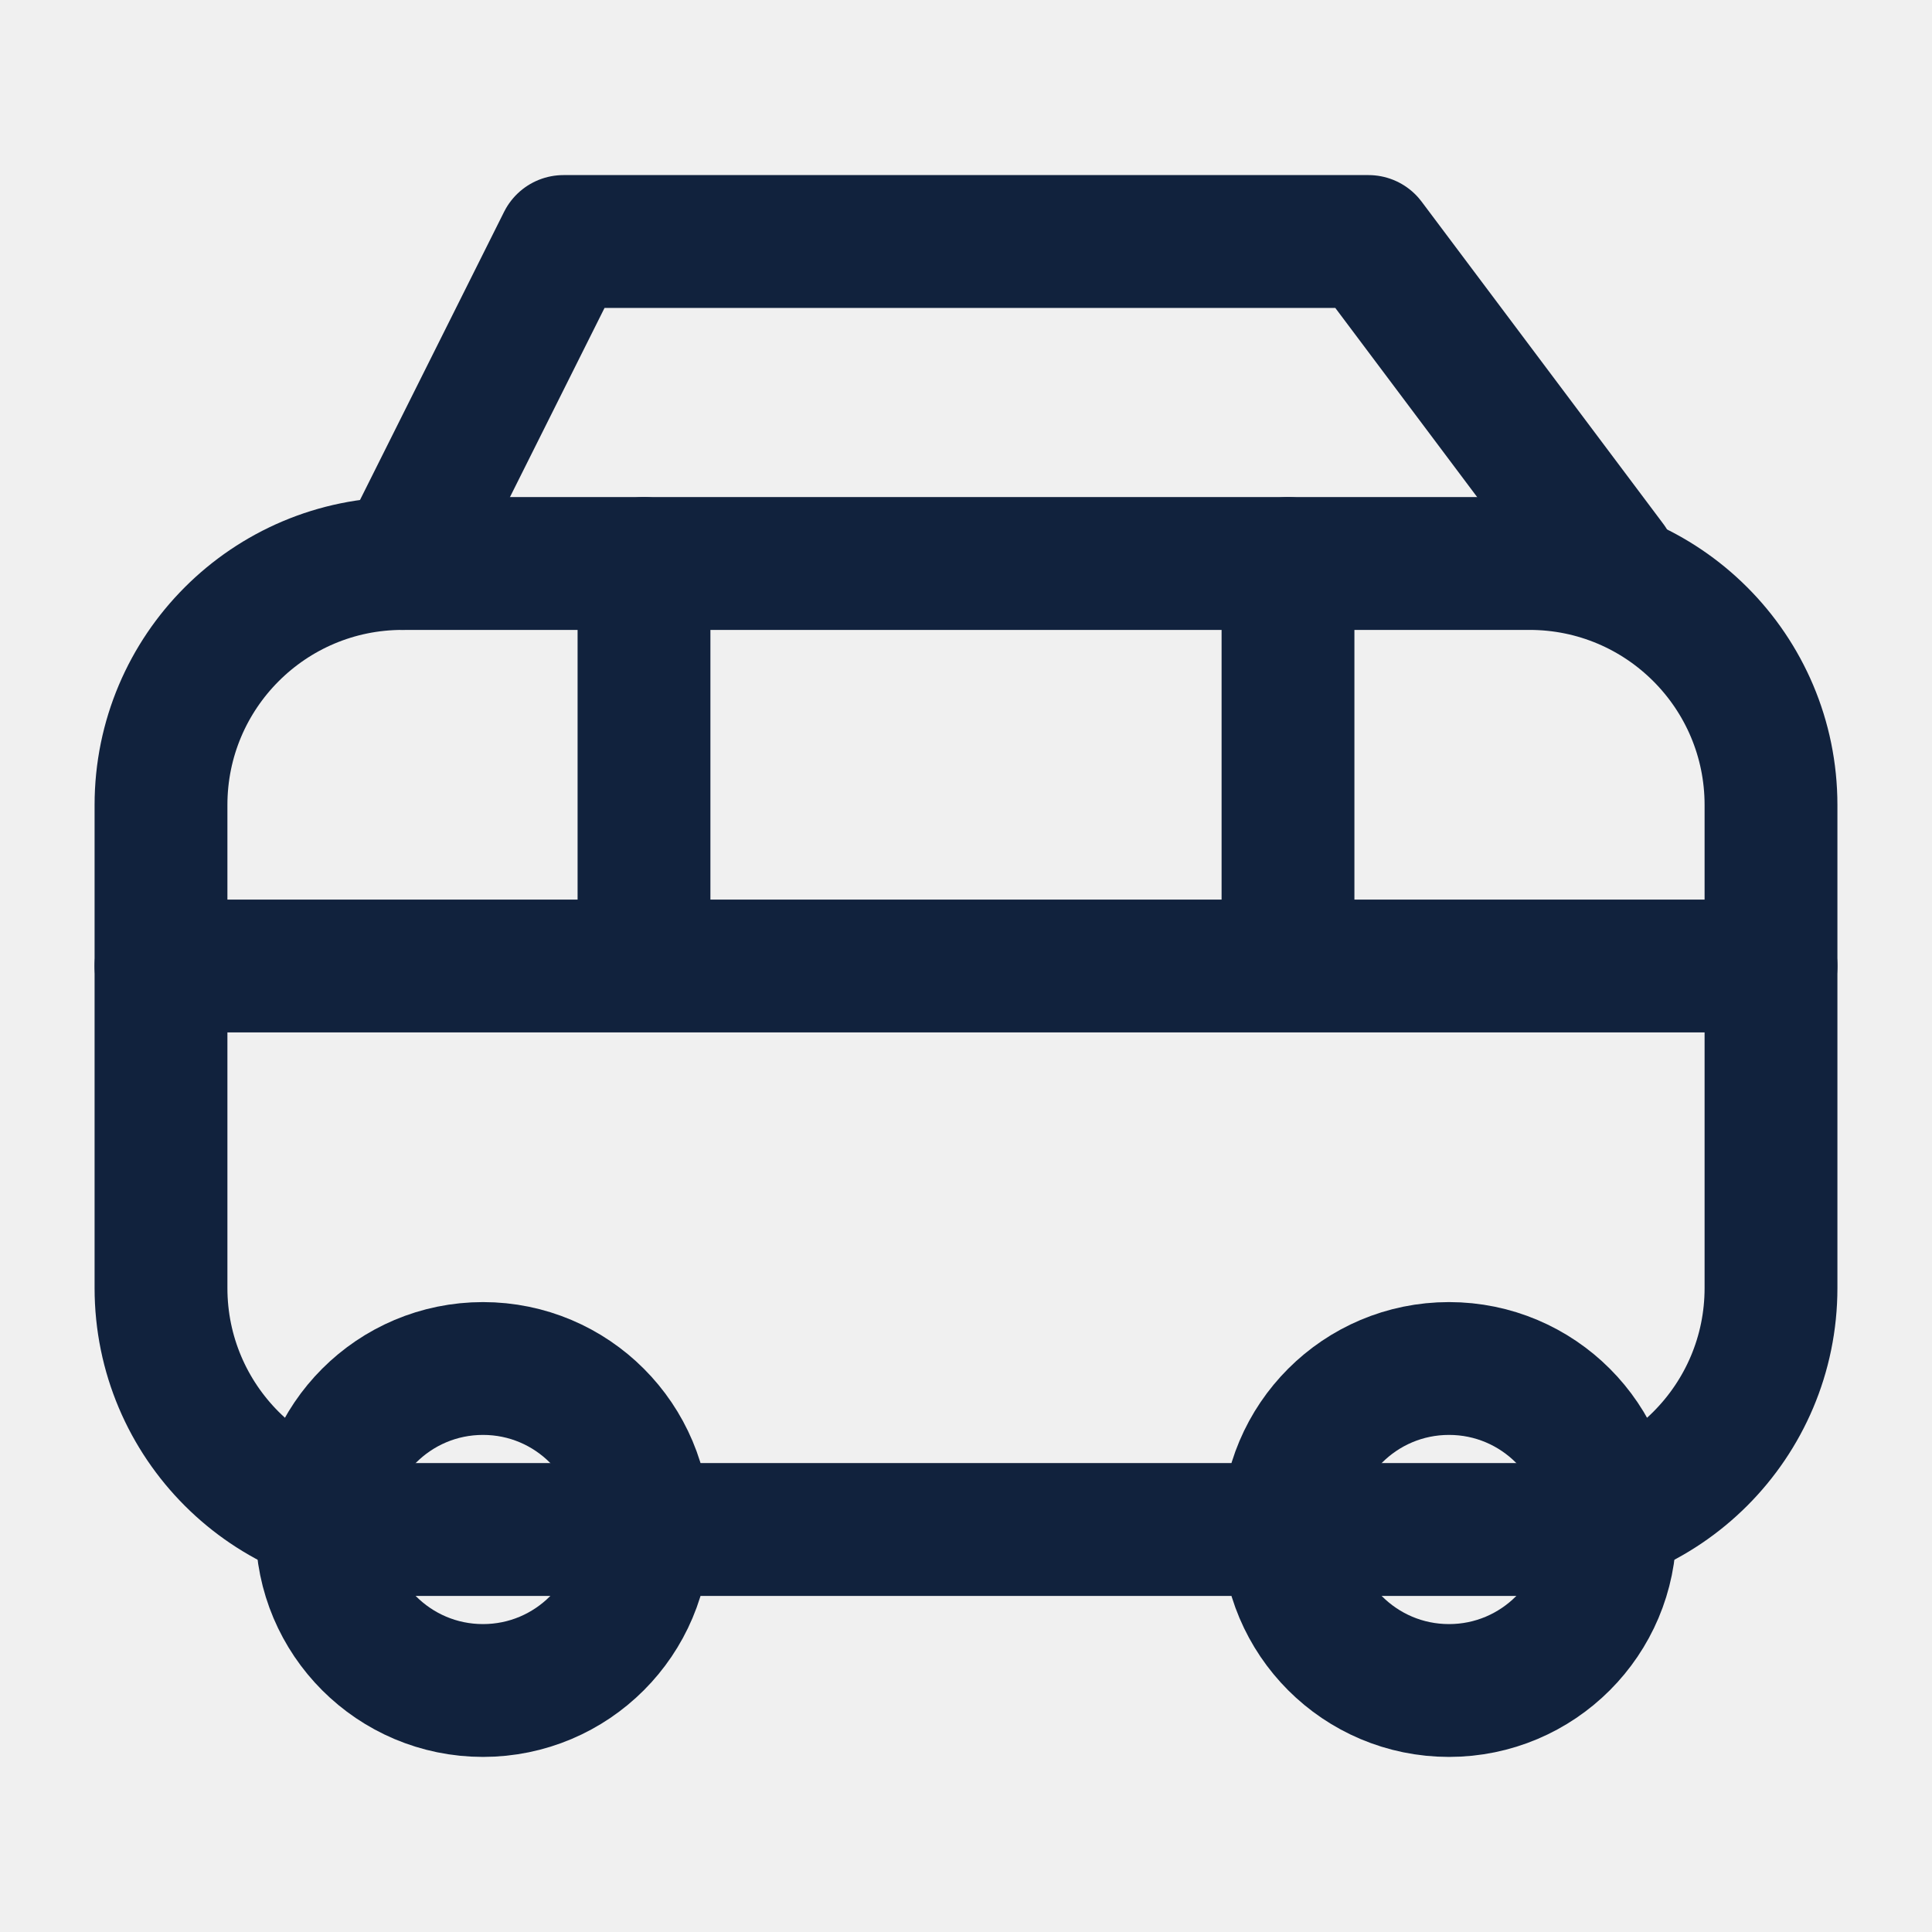
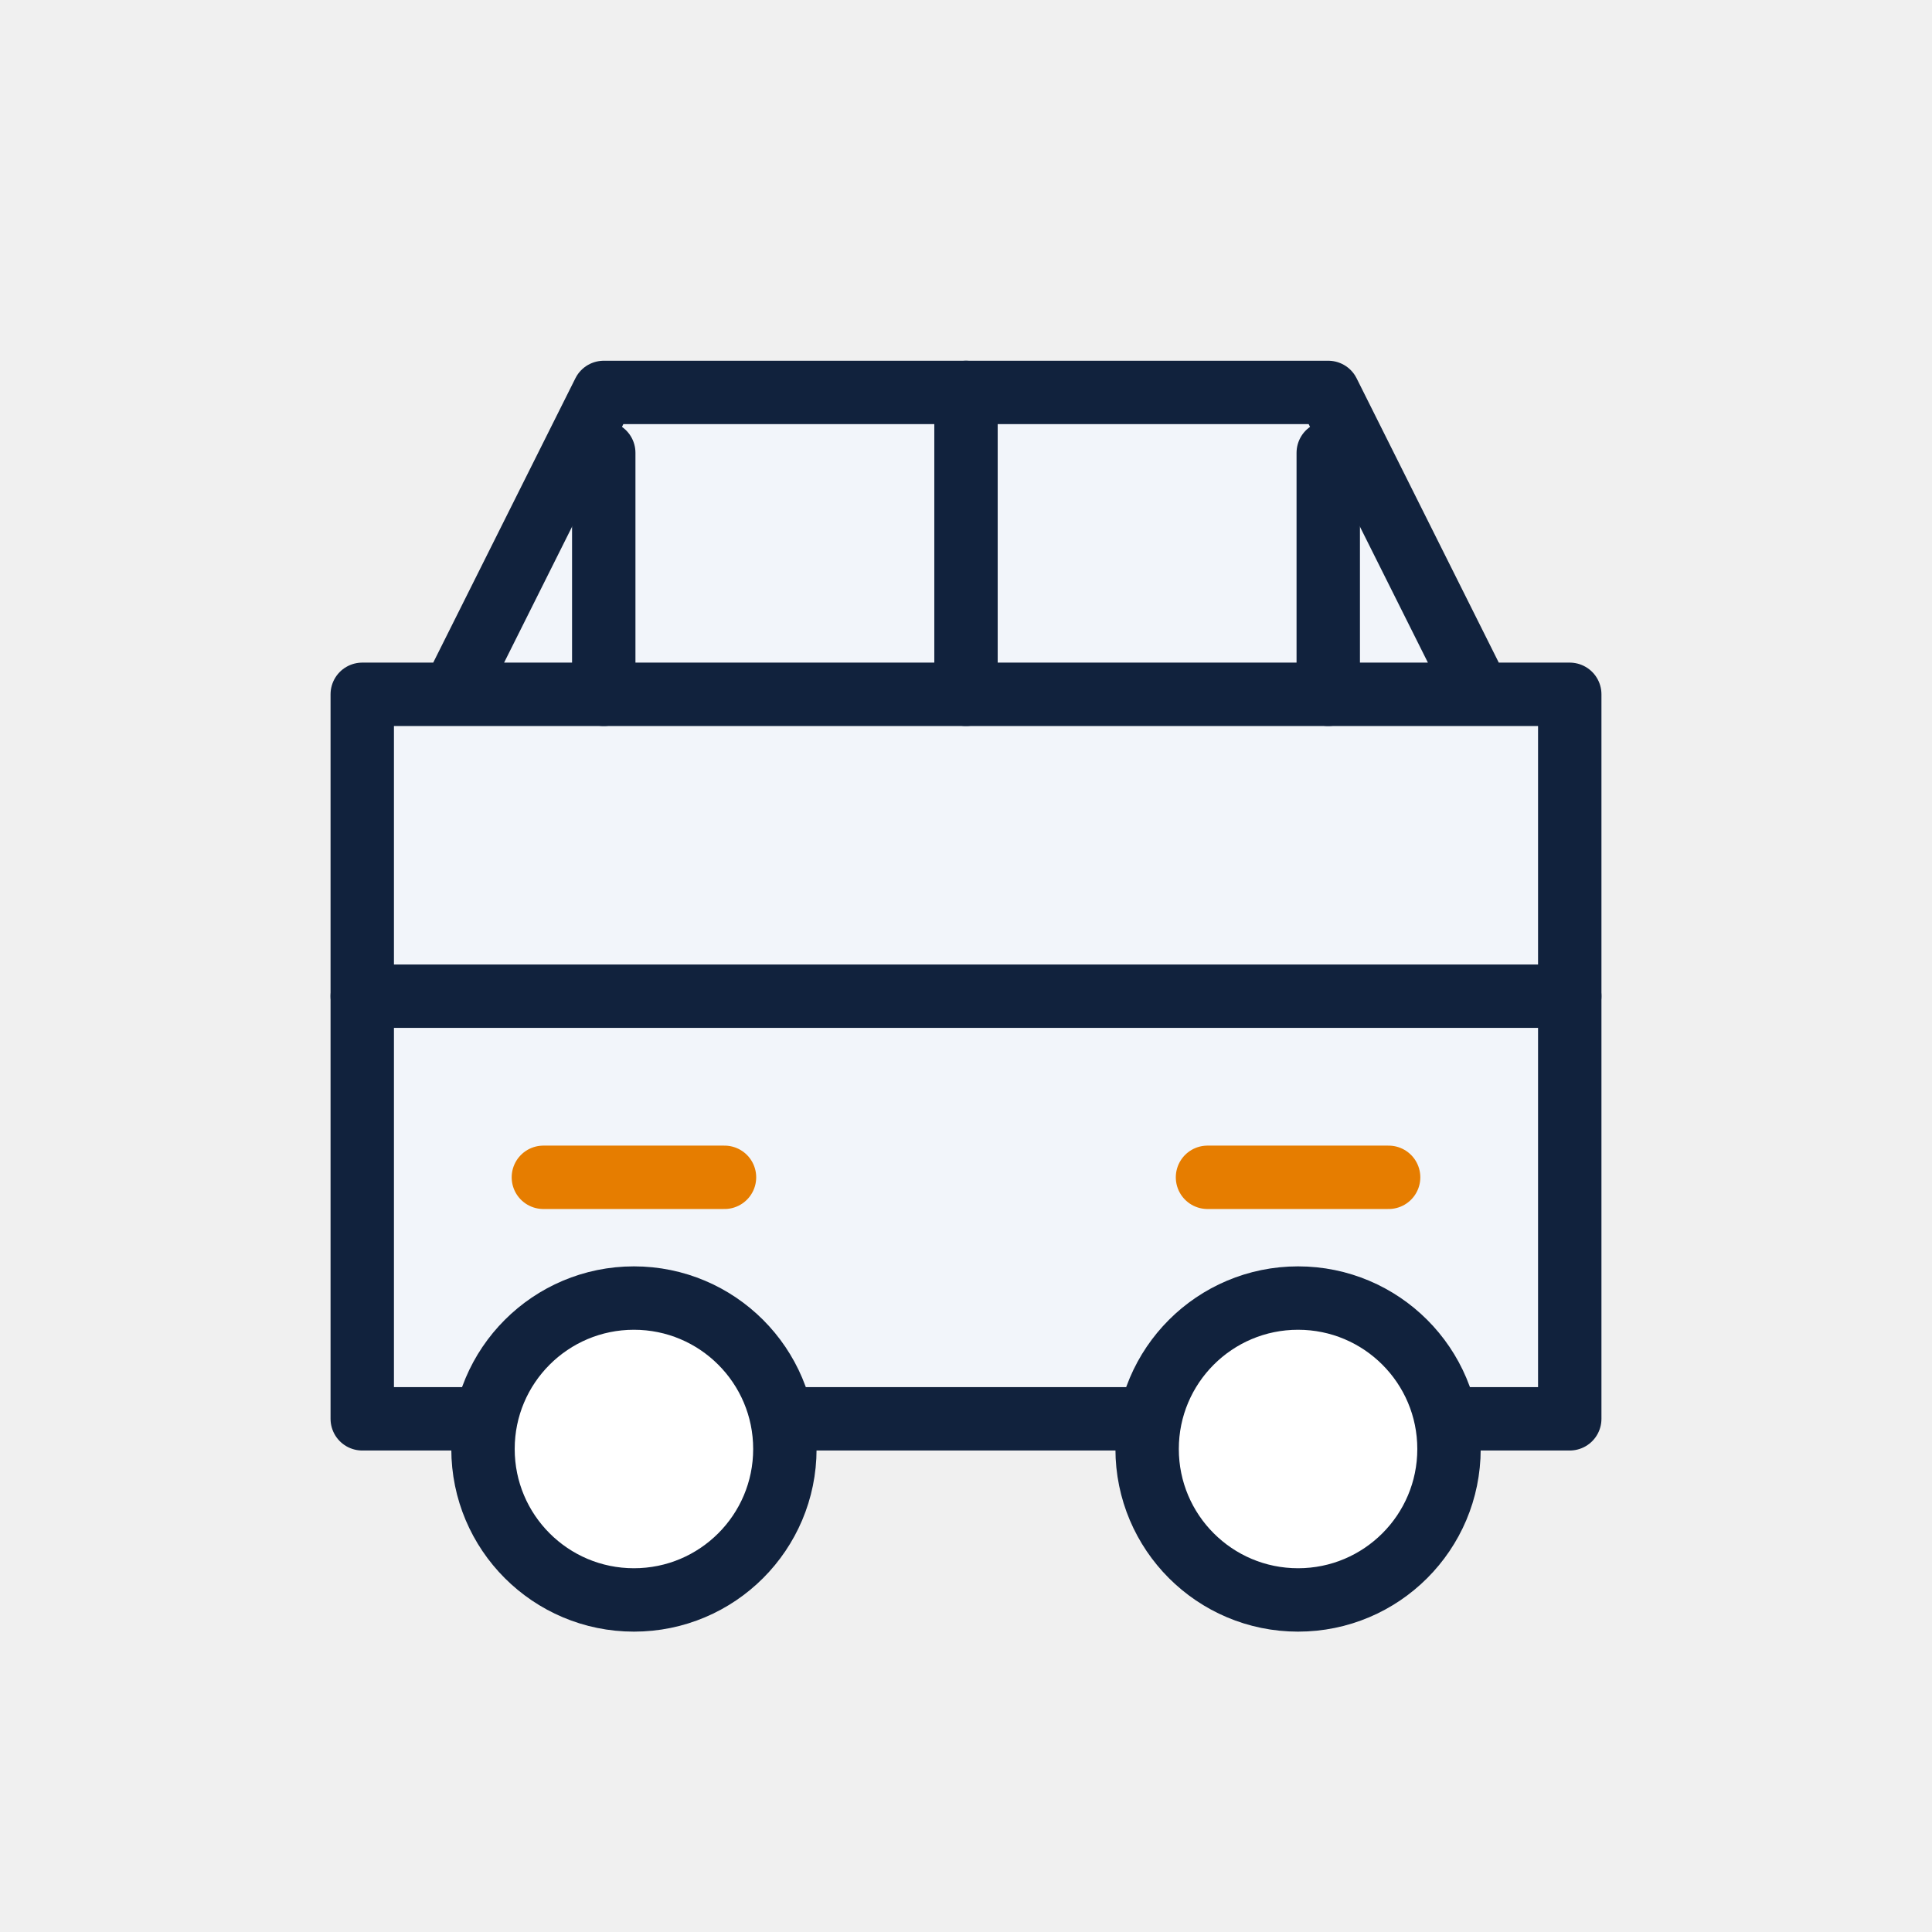
- <svg xmlns="http://www.w3.org/2000/svg" viewBox="0 0 24 24" fill="none" stroke="#11223D" stroke-width="1.65" stroke-linecap="round" stroke-linejoin="round">
-   <rect x="2" y="7" width="20" height="12" rx="3" />
-   <path d="m5 7 2-4h10l3 4M2 12h20M8 7v5M16 7v5" />
-   <circle cx="6" cy="19" r="2" />
-   <circle cx="18" cy="19" r="2" />
+ <svg xmlns="http://www.w3.org/2000/svg" viewBox="0 0 64 64" fill="none" stroke="#11223D" stroke-width="2.1" stroke-linecap="round" stroke-linejoin="round">
+   <path d="m15 23 5-10h24l5 10M12 23h40v24H12V23Z" fill="#F2F5FA" />
+   <path d="M20 15v8m12-10v10m12-8v8M12 33h40" />
+   <circle cx="21" cy="48" r="5" fill="#fff" />
+   <circle cx="43" cy="48" r="5" fill="#fff" />
+   <g stroke="#E67D00">
+     <path d="M18 39h6m16 0h6" />
+   </g>
</svg>
